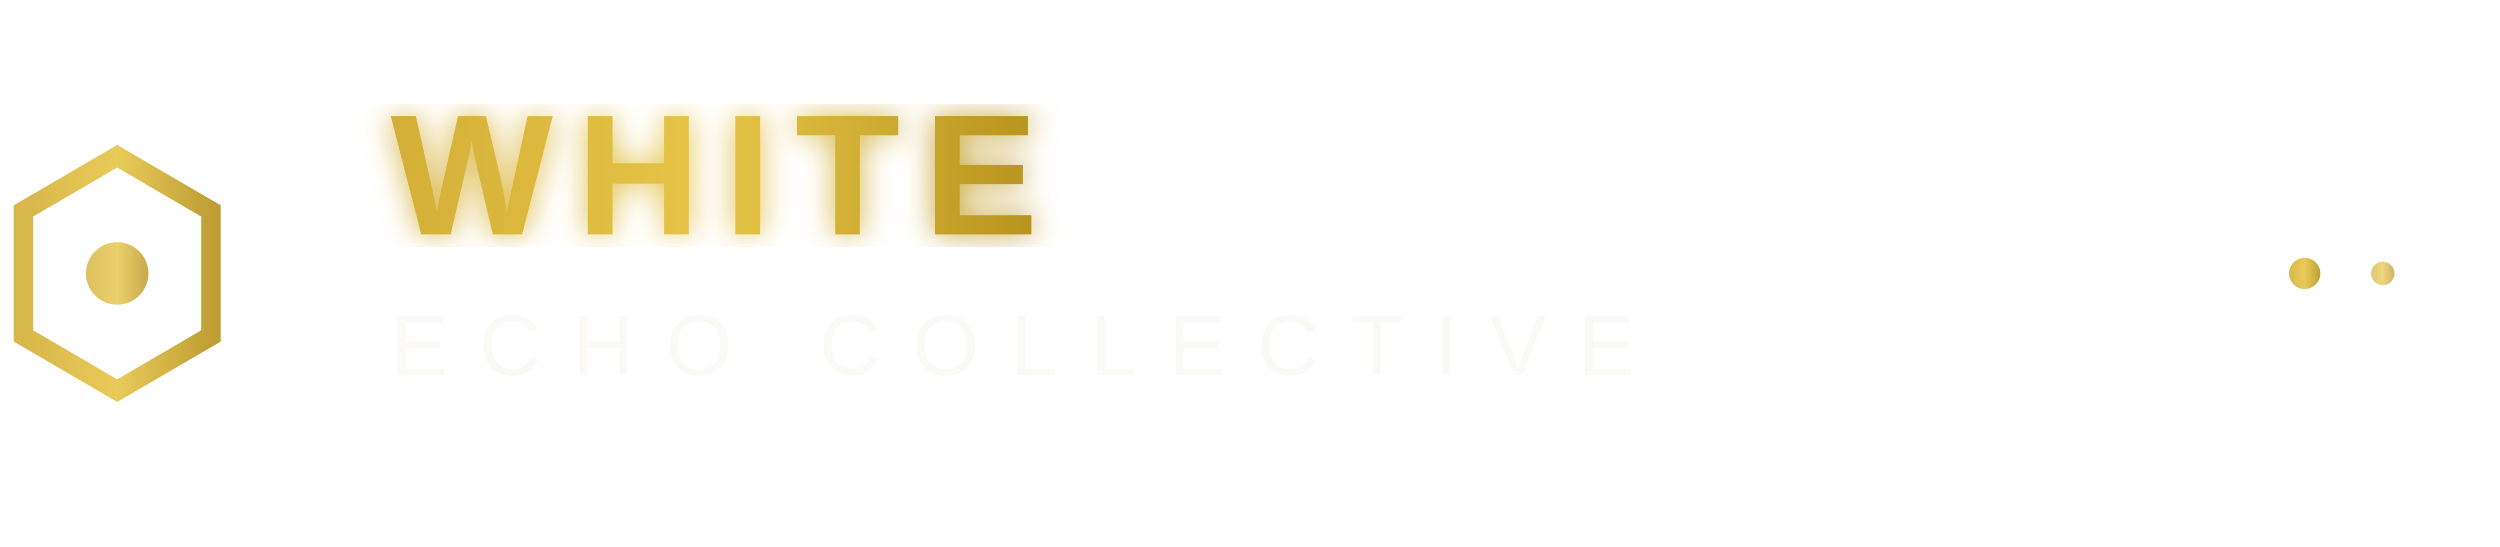
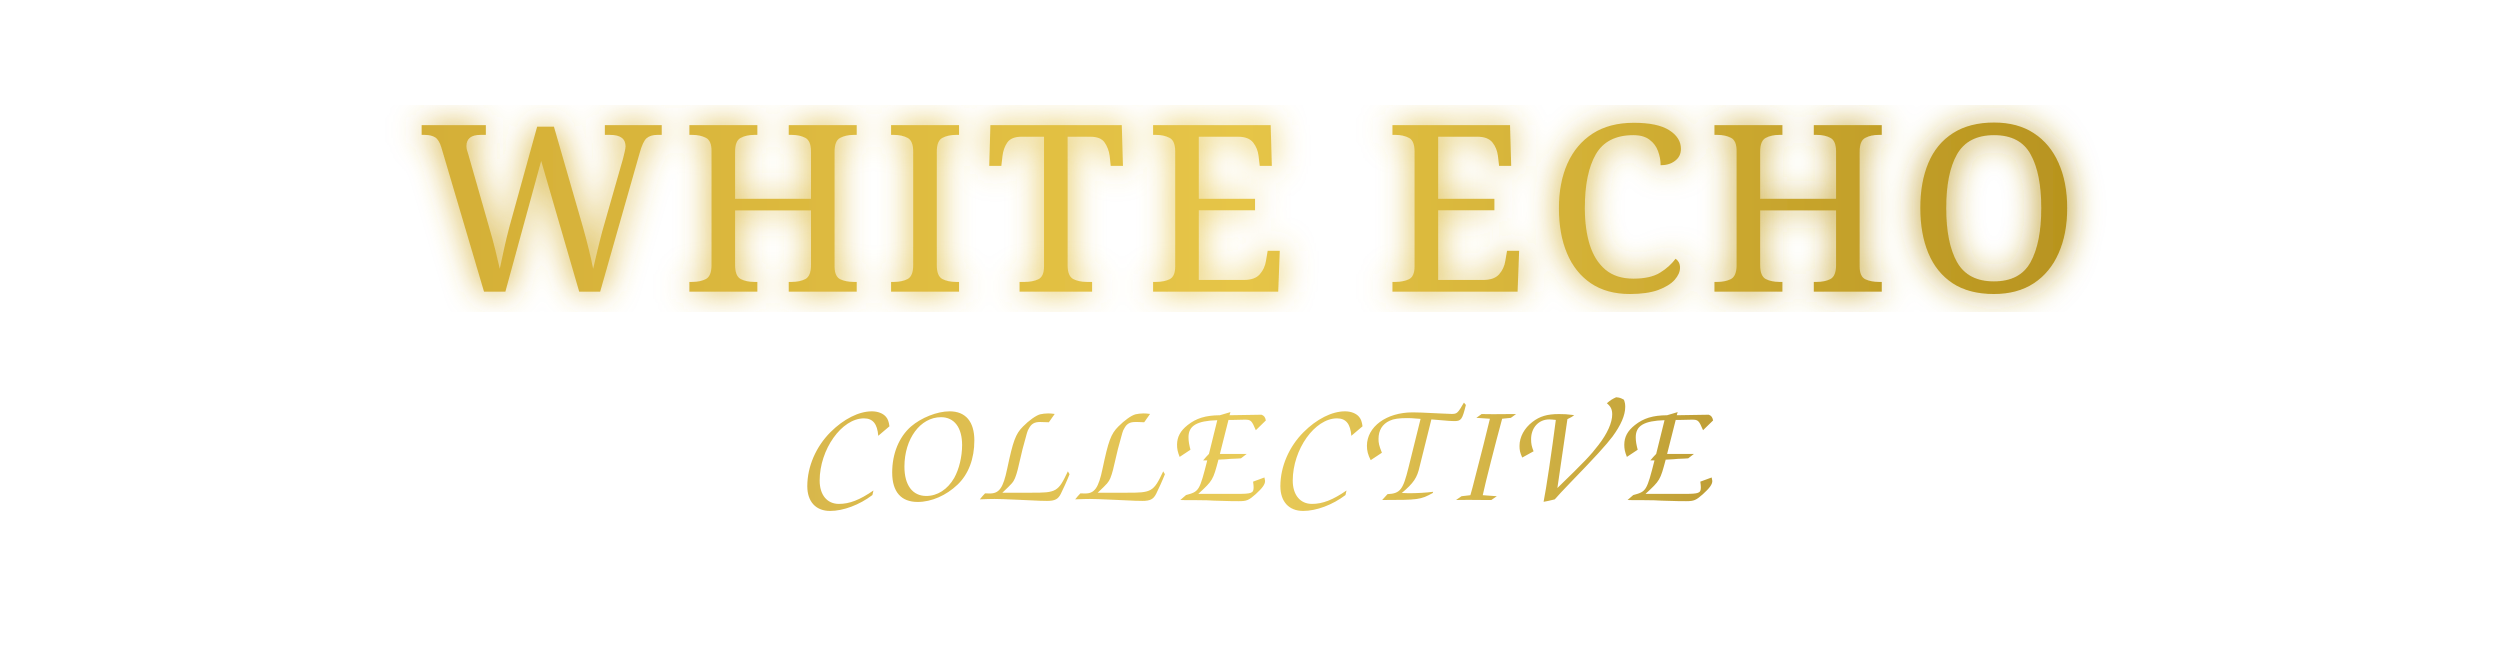
- <svg xmlns="http://www.w3.org/2000/svg" viewBox="0 0 320 70" width="320" height="70">
+ <svg xmlns="http://www.w3.org/2000/svg" viewBox="0 0 300 80" width="300" height="80">
  <defs>
-     <linearGradient id="ngeticGold" x1="0%" y1="0%" x2="100%" y2="0%">
+     <linearGradient id="plasterGold" x1="0%" y1="0%" x2="100%" y2="0%">
      <stop offset="0%" style="stop-color:#d4af37;stop-opacity:1" />
      <stop offset="50%" style="stop-color:#e6c547;stop-opacity:1" />
      <stop offset="100%" style="stop-color:#b8941f;stop-opacity:1" />
    </linearGradient>
-     <filter id="ngeticGlow">
+     <filter id="textGlow">
      <feGaussianBlur stdDeviation="2" result="coloredBlur" />
      <feMerge>
        <feMergeNode in="coloredBlur" />
        <feMergeNode in="SourceGraphic" />
      </feMerge>
    </filter>
  </defs>
-   <g transform="translate(15, 35)">
-     <polygon points="0,-15 12,-8 12,8 0,15 -12,8 -12,-8" fill="none" stroke="url(#ngeticGold)" stroke-width="2.5" opacity="0.9" />
-     <circle cx="0" cy="0" r="4" fill="url(#ngeticGold)" opacity="0.8" />
-   </g>
-   <text x="50" y="30" font-family="Arial, sans-serif" font-size="22" font-weight="900" fill="url(#ngeticGold)" filter="url(#ngeticGlow)" letter-spacing="3px" style="text-transform: uppercase;">WHITE</text>
-   <text x="50" y="48" font-family="Arial, sans-serif" font-size="11" font-weight="500" fill="#faf8f3" letter-spacing="4px" opacity="0.85" style="text-transform: uppercase;">ECHO COLLECTIVE</text>
-   <line x1="45" y1="55" x2="290" y2="55" stroke="url(#ngeticGold)" stroke-width="1.5" opacity="0.7" />
-   <circle cx="295" cy="35" r="2" fill="url(#ngeticGold)" opacity="0.9" />
-   <circle cx="305" cy="35" r="1.5" fill="url(#ngeticGold)" opacity="0.7" />
+   <text x="150" y="35" font-family="Plaster, serif" font-size="28" font-weight="400" fill="url(#plasterGold)" filter="url(#textGlow)" text-anchor="middle" letter-spacing="2px">WHITE ECHO</text>
+   <text x="150" y="60" font-family="Herr Von Muellerhoff, cursive" font-size="18" font-weight="400" fill="url(#plasterGold)" text-anchor="middle" letter-spacing="1px" opacity="0.9">COLLECTIVE</text>
</svg>
